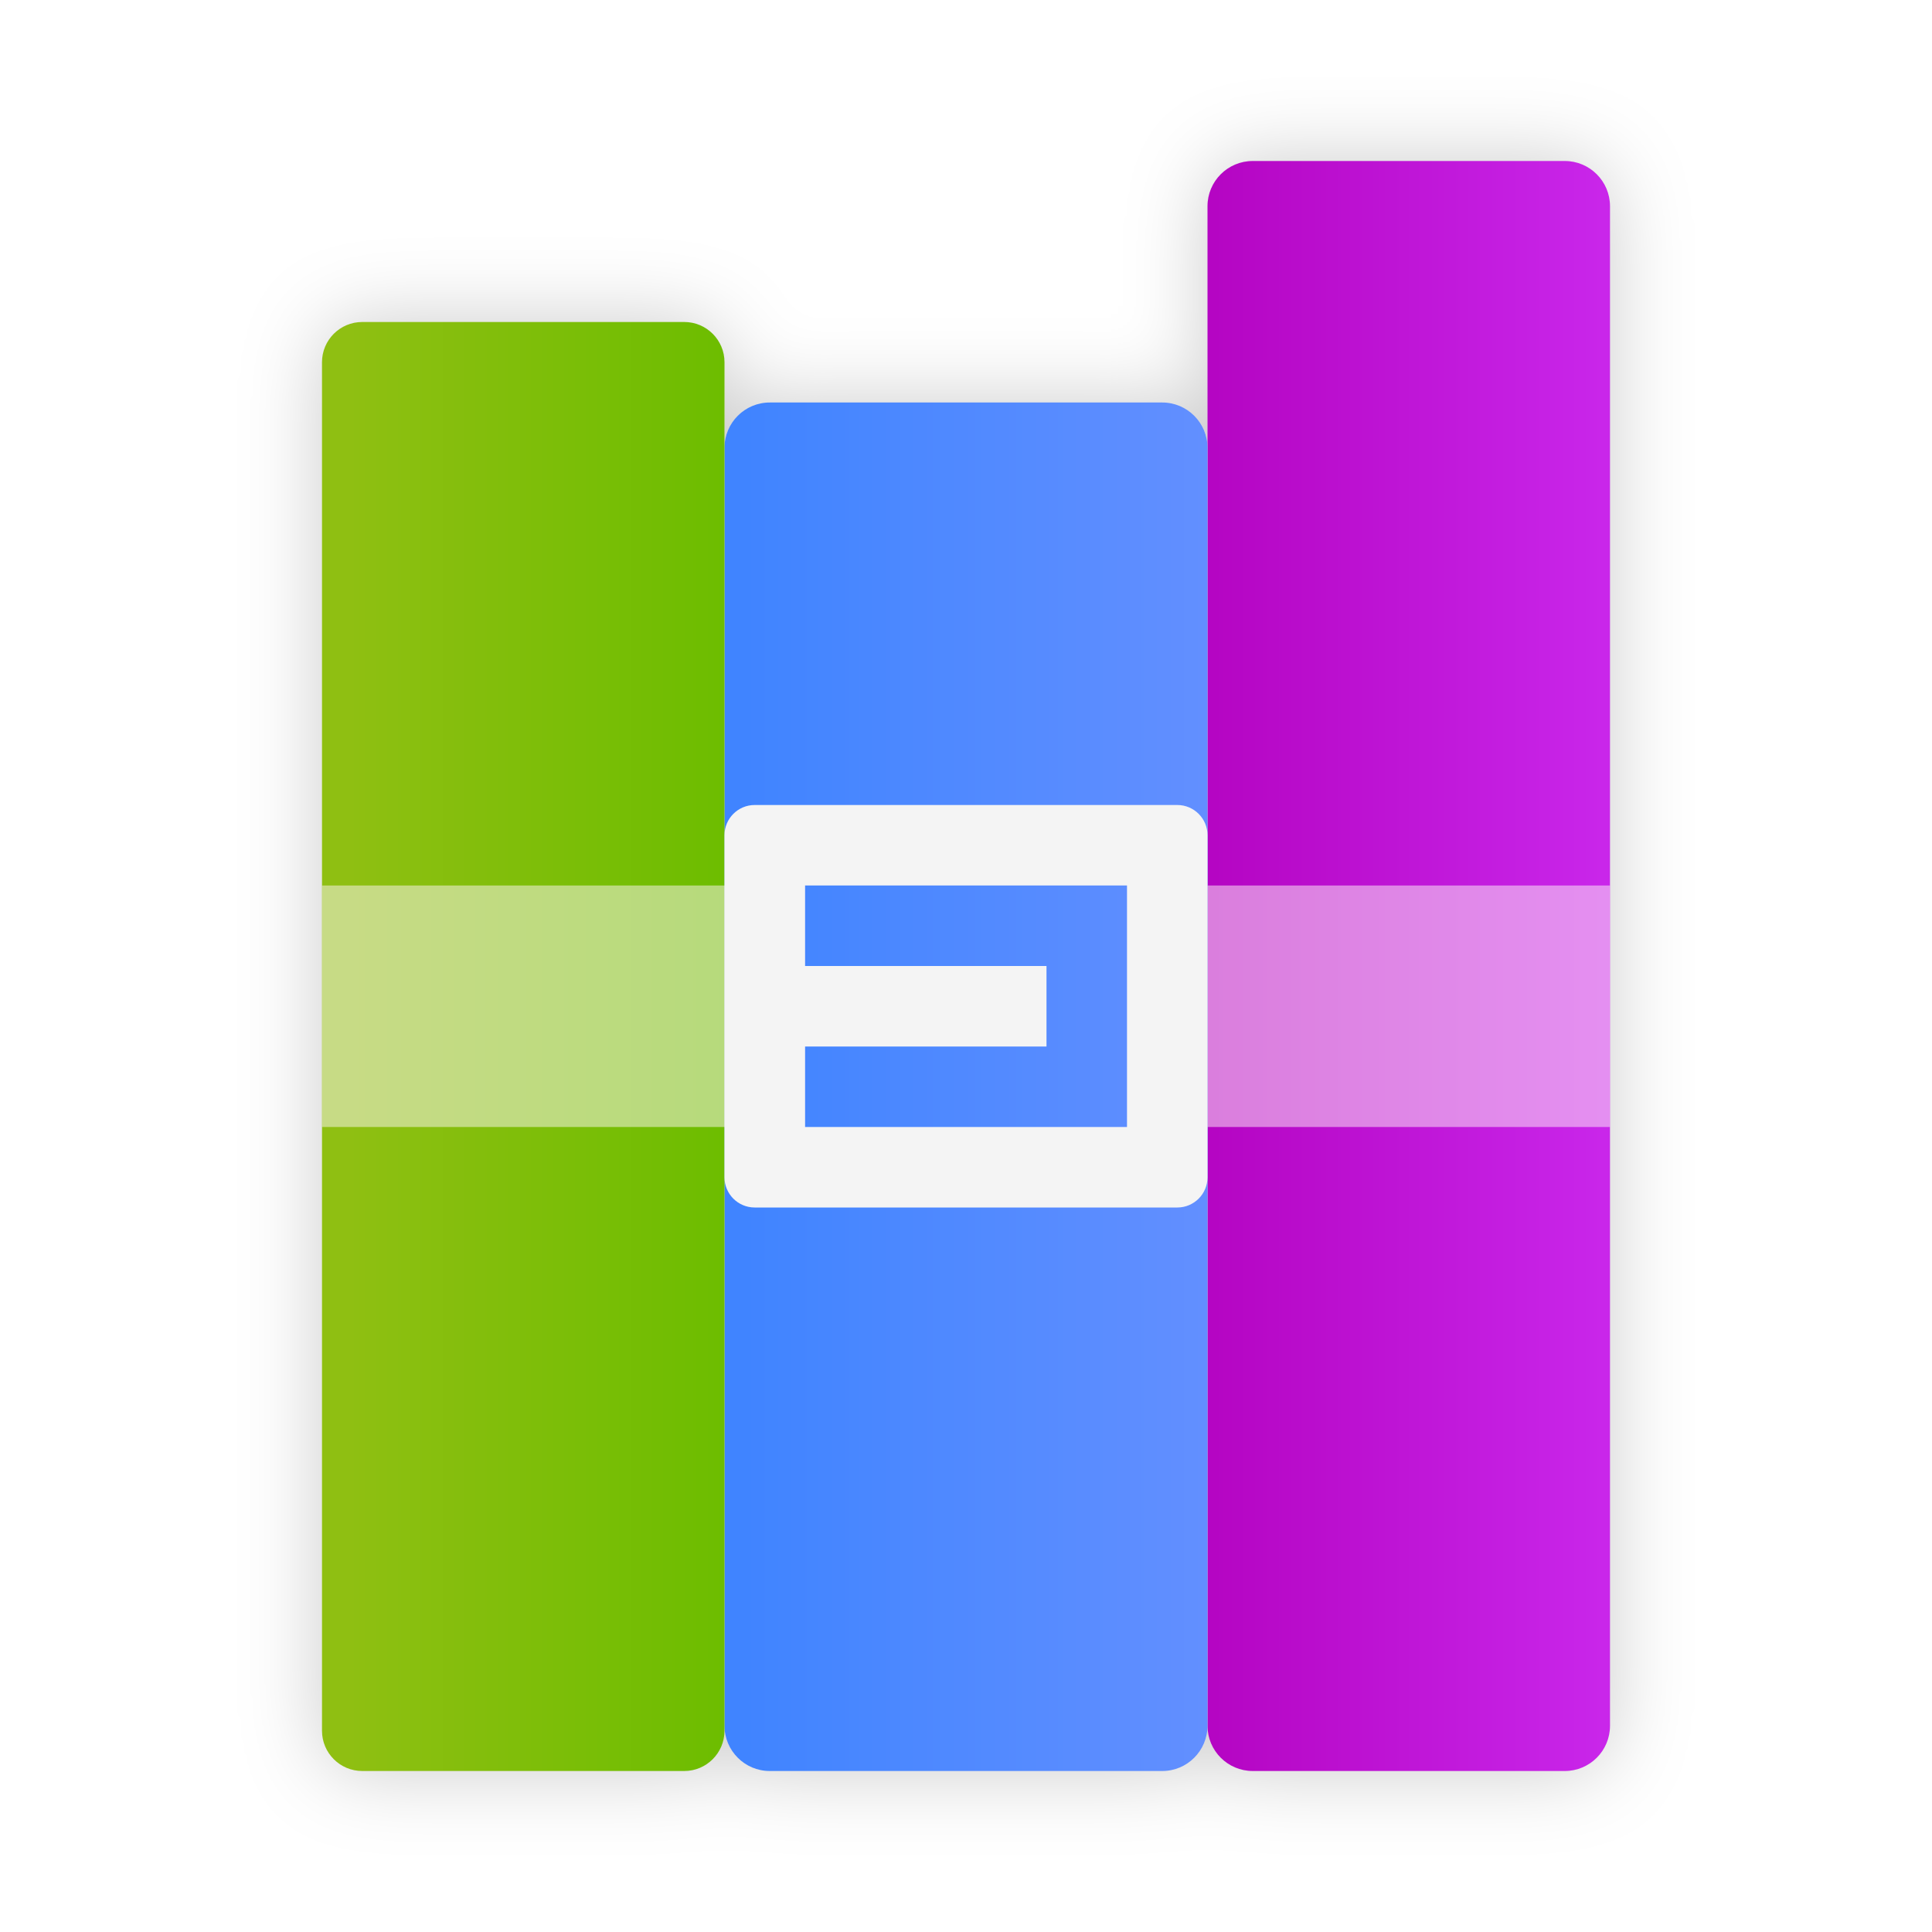
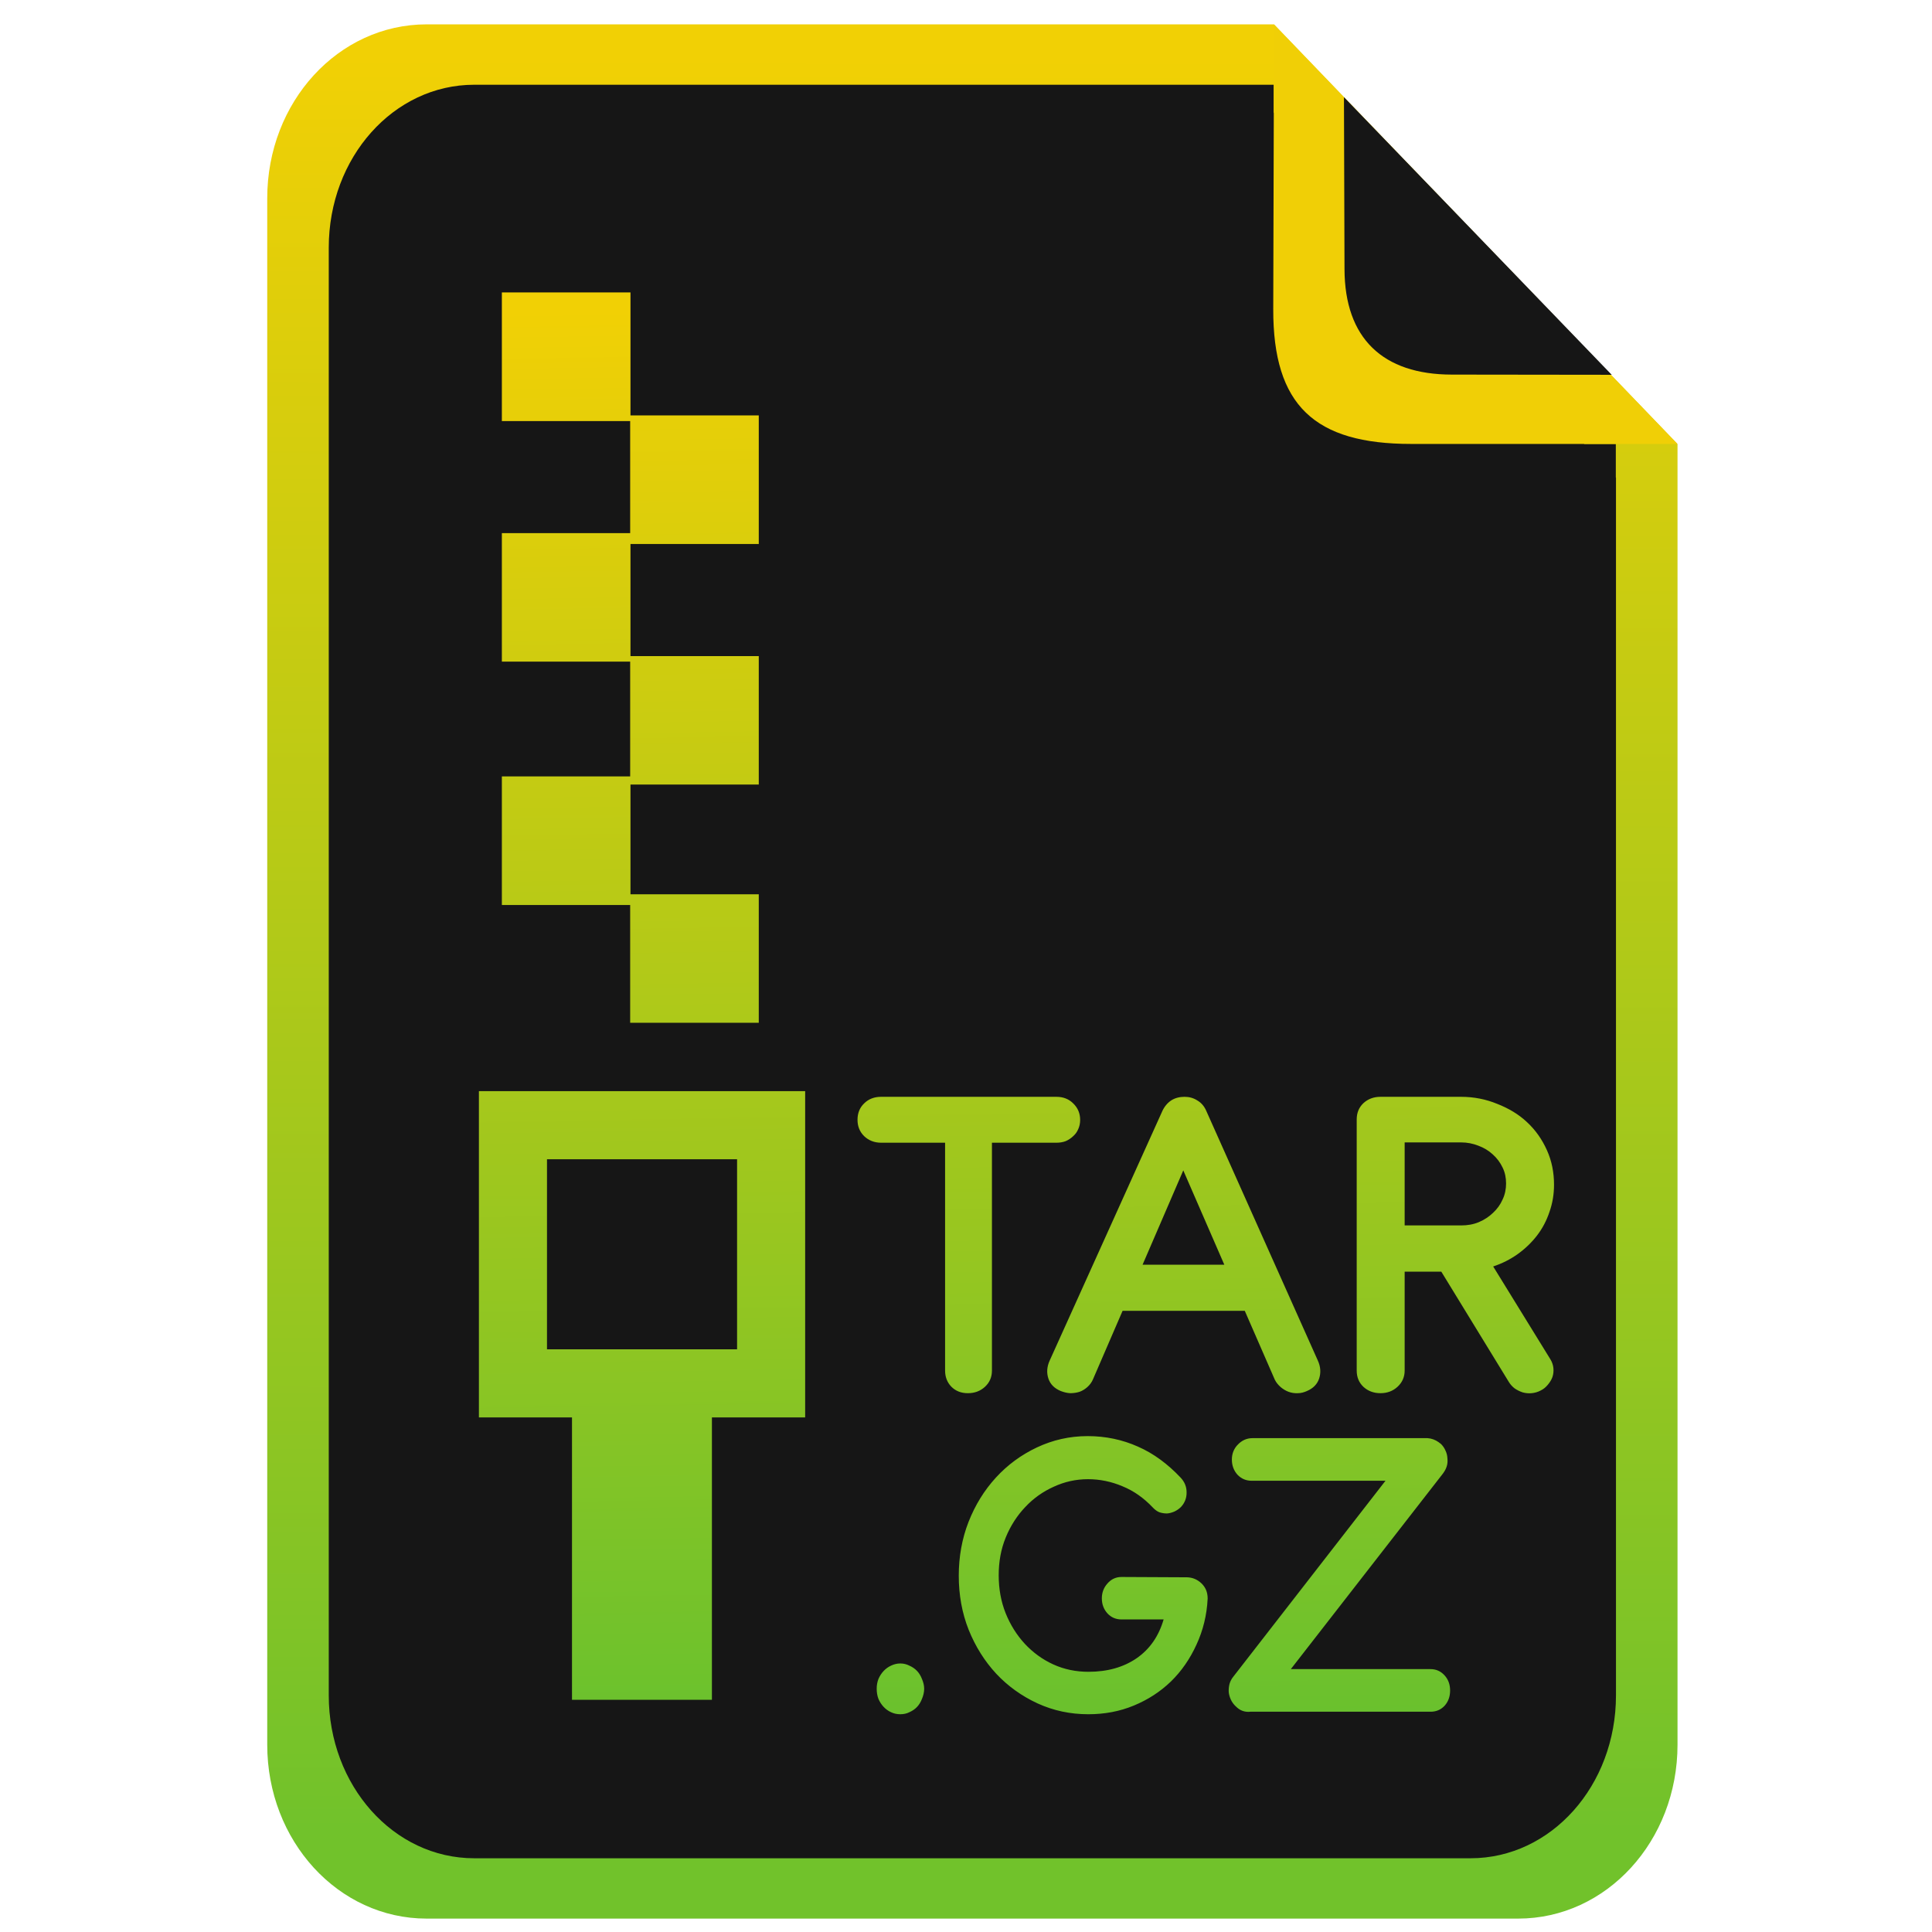
- <svg xmlns="http://www.w3.org/2000/svg" xmlns:xlink="http://www.w3.org/1999/xlink" width="24px" height="24px" viewBox="0 0 24 24" version="1.1">
-   <defs>
-     <path d="M5.25,4.062 C5.25,3.752 5.502,3.5 5.812,3.5 L10.688,3.5 C10.998,3.5 11.25,3.752 11.25,4.062 L11.25,1.062 C11.25,0.752 11.502,0.5 11.812,0.5 L15.688,0.5 C15.998,0.5 16.25,0.752 16.25,1.062 L16.25,19.938 C16.25,20.248 15.998,20.5 15.688,20.5 L11.812,20.5 C11.502,20.5 11.25,20.248 11.25,19.938 C11.25,20.248 10.998,20.5 10.688,20.5 L5.812,20.5 C5.502,20.5 5.25,20.248 5.25,19.938 L5.25,20 C5.25,20.276 5.026,20.5 4.75,20.5 L0.75,20.5 C0.474,20.5 0.25,20.276 0.25,20 L0.25,3 C0.25,2.724 0.474,2.5 0.75,2.5 L4.75,2.5 C5.026,2.5 5.25,2.724 5.25,3 L5.25,4.062 Z" id="path-1" />
-     <filter x="-9.4%" y="-7.5%" width="118.8%" height="115.0%" filterUnits="objectBoundingBox" id="filter-2">
-       <feOffset dx="0" dy="0" in="SourceAlpha" result="shadowOffsetOuter1" />
-       <feGaussianBlur stdDeviation="0.5" in="shadowOffsetOuter1" result="shadowBlurOuter1" />
-       <feComposite in="shadowBlurOuter1" in2="SourceAlpha" operator="out" result="shadowBlurOuter1" />
-       <feColorMatrix values="0 0 0 0 0   0 0 0 0 0   0 0 0 0 0  0 0 0 0.2 0" type="matrix" in="shadowBlurOuter1" />
-     </filter>
-     <linearGradient x1="98.475%" y1="48.475%" x2="1.525%" y2="48.475%" id="linearGradient-3">
-       <stop stop-color="#C926EA" offset="0%" />
-       <stop stop-color="#B505C3" offset="100%" />
+ <svg xmlns="http://www.w3.org/2000/svg" xmlns:xlink="http://www.w3.org/1999/xlink" version="1.1" id="svg1" width="24" height="24" viewBox="0 0 24 24" xml:space="preserve">
+   <defs id="defs1">
+     <linearGradient id="linearGradient6">
+       <stop style="stop-color:#f1d005;stop-opacity:1;" offset="0" id="stop6" />
+       <stop style="stop-color:#44bd39;stop-opacity:1;" offset="1" id="stop7" />
    </linearGradient>
-     <linearGradient x1="99.455%" y1="50.545%" x2="3.998%" y2="50.545%" id="linearGradient-4">
-       <stop stop-color="#628FFF" offset="0%" />
-       <stop stop-color="#4084FF" offset="100%" />
+     <linearGradient id="linearGradient159">
+       <stop style="stop-color:#f1d005;stop-opacity:1;" offset="0" id="stop159" />
+       <stop style="stop-color:#71c22b;stop-opacity:1;" offset="1" id="stop160" />
    </linearGradient>
-     <linearGradient x1="100%" y1="50%" x2="6.531%" y2="50%" id="linearGradient-5">
-       <stop stop-color="#6DBD00" offset="0%" />
-       <stop stop-color="#8FBF12" offset="100%" />
-     </linearGradient>
+     <linearGradient xlink:href="#linearGradient159" id="linearGradient160" x1="282.527" y1="17.848" x2="282.214" y2="479.753" gradientUnits="userSpaceOnUse" />
+     <linearGradient xlink:href="#linearGradient6" id="linearGradient7" x1="270.511" y1="81.918" x2="278.03" y2="553.344" gradientUnits="userSpaceOnUse" />
  </defs>
-   <g id="application-x-tar" stroke="none" stroke-width="1" fill="none" fill-rule="evenodd">
-     <g id="Group" transform="translate(3.75, 1.5)">
-       <g id="Combined-Shape">
-         <use fill="black" fill-opacity="1" filter="url(#filter-2)" xlink:href="#path-1" />
-         <use fill-opacity="0.1" fill="#000000" fill-rule="evenodd" xlink:href="#path-1" />
-       </g>
-       <rect id="Rectangle-43" fill="url(#linearGradient-3)" x="11.25" y="0.5" width="5" height="20" rx="0.562" />
-       <path d="M11.25,4.062 L11.25,19.938 C11.25,20.248 10.998,20.5 10.688,20.5 L5.812,20.5 C5.502,20.5 5.25,20.248 5.25,19.938 L5.25,4.062 C5.25,3.752 5.502,3.5 5.812,3.5 L10.688,3.5 C10.998,3.5 11.25,3.752 11.25,4.062 Z" id="Rectangle-43" fill="url(#linearGradient-4)" />
-       <rect id="Rectangle-5" fill="url(#linearGradient-5)" x="0.25" y="2.5" width="5" height="18" rx="0.5" />
-       <path d="M6.25,9.5 L6.25,12.5 L0.25,12.5 L0.25,9.5 L6.25,9.5 Z M11.25,9.5 L16.25,9.5 L16.25,12.5 L11.25,12.5 L11.25,9.5 Z" id="Combined-Shape" fill-opacity="0.5" fill="#FFF8F8" />
-       <path d="M5.625,8.5 L10.875,8.5 C11.082,8.5 11.25,8.668 11.25,8.875 L11.25,13.125 C11.25,13.332 11.082,13.5 10.875,13.5 L5.625,13.5 C5.418,13.5 5.25,13.332 5.25,13.125 L5.25,8.875 C5.25,8.668 5.418,8.5 5.625,8.5 Z M6.25,9.5 L6.25,12.5 L10.25,12.5 L10.25,9.5 L6.25,9.5 Z M6.25,10.5 L9.25,10.5 L9.25,11.5 L6.25,11.5 L6.25,10.5 Z" id="Combined-Shape" fill="#F4F4F4" />
-     </g>
+   <g id="layer1" transform="matrix(0.04770193,0,0,0.04770193,-0.9309345,-0.1436683)" style="stroke-width:20.964">
+     <path id="rect1" style="fill:url(#linearGradient160);fill-opacity:1;stroke-width:20.963;opacity:1;stroke:#000000;stroke-opacity:0;fill-rule:nonzero" d="m 130.617,9.354 c -22.996,0 -41.509,20.201 -41.509,45.293 V 457.354 c 0,25.092 18.513,45.293 41.509,45.293 h 284.243 c 22.996,0 41.509,-20.201 41.509,-45.293 V 118.668 L 351.307,9.354 Z" />
+     <path id="path1" style="display:inline;fill:#161616;fill-opacity:1;stroke-width:20.963" d="M 143.004 25.081 C 122.013 25.081 105.13 44.007 105.13 67.499 L 105.13 444.515 C 105.13 468.007 122.013 486.933 143.004 486.933 L 402.468 486.933 C 423.459 486.933 440.342 468.007 440.342 444.515 L 440.342 127.401 L 440.301 127.36 L 440.301 118.639 L 432.112 118.639 L 351.206 32.287 L 351.206 25.081 L 344.45 25.081 L 331.307 25.081 L 143.004 25.081 z " />
+     <path id="rect2" style="display:inline;fill:#f0cf06;fill-opacity:1;stroke-width:20.963;opacity:1;stroke:#000000;stroke-opacity:0;fill-rule:nonzero" d="m 456.369,118.619 -0.004,-0.002 L 351.295,9.424 351.091,83.526 c -0.069,25.092 10.802,35.093 35.894,35.093 z" />
+     <path id="rect3" style="fill:#161616;fill-opacity:1;stroke-width:20.964" d="m 369.504,28.314 0.144,44.812 c 0.058,17.97 9.957,27.414 27.927,27.437 l 41.656,0.052 z" />
+   </g>
+   <g id="layer2" transform="matrix(0.04770193,0,0,0.04770193,-0.1324734,-0.1436683)" style="stroke-width:20.964;fill-opacity:1;fill:url(#linearGradient7)">
+     <path id="rect18" style="fill:url(#linearGradient7);fill-opacity:1;stroke-width:20.964;opacity:1;stroke:#000000;stroke-opacity:0;fill-rule:nonzero" d="M 133.471 79.168 L 133.471 112.661 L 166.882 112.661 L 166.882 141.854 L 133.471 141.854 L 133.471 175.306 L 166.882 175.306 L 166.882 205.195 L 133.471 205.195 L 133.471 238.688 L 166.882 238.688 L 166.882 269.355 L 200.375 269.355 L 200.375 235.903 L 166.964 235.903 L 166.964 207.324 L 200.375 207.324 L 200.375 173.873 L 166.964 173.873 L 166.964 144.679 L 200.375 144.679 L 200.375 111.187 L 166.964 111.187 L 166.964 79.168 L 133.471 79.168 z M 127.494 287.166 L 127.494 372.125 L 151.733 372.125 L 151.733 445.661 L 188.173 445.661 L 188.173 372.125 L 212.453 372.125 L 212.453 287.166 L 127.494 287.166 z M 232.229 288.64 C 230.473 288.64 228.978 289.193 227.807 290.359 C 226.637 291.485 226.088 292.929 226.088 294.618 C 226.088 296.306 226.637 297.71 227.807 298.876 C 228.978 300.001 230.473 300.595 232.229 300.595 L 248.894 300.595 L 248.894 359.924 C 248.894 361.612 249.444 363.015 250.531 364.141 C 251.66 365.267 253.075 365.82 254.831 365.82 C 256.587 365.82 258.081 365.267 259.294 364.141 C 260.506 363.016 261.095 361.612 261.095 359.924 L 261.095 300.595 L 277.882 300.595 C 278.76 300.595 279.545 300.466 280.298 300.186 C 281.051 299.864 281.72 299.398 282.263 298.876 C 282.849 298.353 283.281 297.757 283.574 297.033 C 283.908 296.309 284.065 295.503 284.065 294.658 C 284.065 292.97 283.476 291.525 282.263 290.359 C 281.092 289.193 279.638 288.64 277.882 288.64 L 232.229 288.64 z M 311.252 288.64 C 309.956 288.64 308.775 288.938 307.772 289.581 C 306.81 290.225 306.022 291.159 305.479 292.325 L 276.122 357.344 C 275.411 358.912 275.293 360.484 275.794 362.012 C 276.296 363.5 277.357 364.563 278.988 365.247 C 279.824 365.568 280.649 365.78 281.485 365.82 C 282.363 365.82 283.189 365.693 283.942 365.451 C 284.695 365.17 285.363 364.745 285.948 364.223 C 286.575 363.66 287.088 362.98 287.422 362.176 L 295.12 344.365 L 326.934 344.365 L 334.754 362.299 C 335.13 363.062 335.642 363.66 336.269 364.223 C 336.896 364.746 337.563 365.17 338.316 365.451 C 339.069 365.733 339.896 365.86 340.732 365.82 C 341.568 365.82 342.353 365.607 343.148 365.247 C 344.736 364.563 345.799 363.5 346.3 362.012 C 346.802 360.484 346.684 358.912 345.973 357.344 L 316.902 292.284 C 316.401 291.118 315.614 290.184 314.568 289.581 C 313.565 288.938 312.464 288.64 311.252 288.64 z M 362.269 288.64 C 360.513 288.64 359.018 289.193 357.806 290.318 C 356.635 291.444 356.086 292.847 356.086 294.536 L 356.086 359.924 C 356.086 361.612 356.635 363.015 357.806 364.141 C 359.018 365.267 360.513 365.82 362.269 365.82 C 364.024 365.82 365.519 365.267 366.732 364.141 C 367.944 363.016 368.574 361.612 368.574 359.924 L 368.574 334.17 L 378.114 334.17 L 395.638 362.79 C 396.056 363.514 396.608 364.109 397.235 364.591 C 397.904 365.034 398.571 365.374 399.323 365.615 C 400.076 365.816 400.863 365.901 401.657 365.82 C 402.452 365.738 403.238 365.526 403.991 365.124 C 404.743 364.762 405.332 364.253 405.833 363.65 C 406.377 363.006 406.811 362.326 407.062 361.603 C 407.312 360.839 407.39 360.072 407.307 359.269 C 407.224 358.465 406.948 357.658 406.488 356.935 L 391.626 332.819 C 393.925 332.055 396.049 330.992 397.972 329.625 C 399.937 328.218 401.628 326.602 403.049 324.753 C 404.471 322.903 405.531 320.862 406.284 318.611 C 407.078 316.36 407.471 314.02 407.471 311.528 C 407.471 308.352 406.883 305.335 405.629 302.561 C 404.374 299.747 402.645 297.282 400.429 295.232 C 398.255 293.181 395.659 291.648 392.69 290.482 C 389.764 289.276 386.618 288.64 383.273 288.64 L 362.269 288.64 z M 368.574 300.514 L 383.273 300.514 C 384.862 300.514 386.355 300.811 387.777 301.373 C 389.198 301.896 390.458 302.66 391.503 303.625 C 392.59 304.59 393.455 305.738 394.082 307.065 C 394.709 308.351 394.983 309.712 394.983 311.2 C 394.983 312.647 394.709 314.05 394.082 315.376 C 393.497 316.703 392.672 317.852 391.585 318.857 C 390.539 319.862 389.321 320.669 387.9 321.272 C 386.478 321.875 384.903 322.132 383.314 322.132 L 368.574 322.132 L 368.574 300.514 z M 145.223 304.895 L 194.724 304.895 L 194.724 354.396 L 145.223 354.396 L 145.223 304.895 z M 310.924 307.802 L 321.611 332.368 L 300.32 332.368 L 310.924 307.802 z M 286.03 376.998 C 281.307 376.998 276.903 378.016 272.805 379.946 C 268.707 381.875 265.14 384.505 262.119 387.807 C 259.097 391.109 256.731 394.938 254.994 399.353 C 253.293 403.732 252.456 408.421 252.456 413.356 C 252.456 418.365 253.299 423.063 255.035 427.441 C 256.806 431.819 259.179 435.599 262.201 438.865 C 265.257 442.13 268.871 444.711 272.969 446.603 C 277.102 448.495 281.506 449.428 286.194 449.428 C 290.396 449.428 294.346 448.697 298.027 447.176 C 301.708 445.655 304.912 443.583 307.69 440.912 C 310.468 438.203 312.697 434.963 314.364 431.29 C 316.065 427.616 317.062 423.634 317.271 419.293 C 317.271 417.661 316.716 416.364 315.674 415.362 C 314.632 414.361 313.366 413.803 311.907 413.766 L 294.833 413.684 C 293.375 413.684 292.162 414.249 291.189 415.362 C 290.217 416.438 289.715 417.731 289.715 419.252 C 289.715 420.81 290.216 422.107 291.189 423.183 C 292.162 424.222 293.375 424.739 294.833 424.739 L 305.806 424.739 C 304.521 429.117 302.202 432.477 298.764 434.852 C 295.361 437.19 291.166 438.373 286.235 438.373 C 282.971 438.373 279.911 437.747 277.063 436.449 C 274.216 435.15 271.771 433.348 269.652 431.085 C 267.569 428.822 265.873 426.144 264.657 423.101 C 263.442 420.058 262.856 416.758 262.856 413.233 C 262.856 409.671 263.448 406.408 264.698 403.366 C 265.948 400.323 267.657 397.69 269.775 395.463 C 271.894 393.2 274.373 391.443 277.186 390.182 C 279.999 388.883 282.952 388.216 286.112 388.216 C 289.168 388.216 292.197 388.835 295.079 390.059 C 297.996 391.246 300.579 393.059 302.94 395.545 C 303.461 396.102 304.035 396.555 304.66 396.815 C 305.32 397.036 306.006 397.142 306.666 397.142 C 307.326 397.104 307.965 396.91 308.591 396.651 C 309.216 396.354 309.789 395.983 310.31 395.463 C 311.317 394.387 311.819 393.099 311.784 391.615 C 311.784 390.13 311.235 388.883 310.228 387.807 C 306.86 384.245 303.196 381.522 299.132 379.741 C 295.069 377.923 290.684 376.998 286.03 376.998 z M 328.899 377.53 C 328.17 377.53 327.47 377.685 326.811 377.98 C 326.186 378.277 325.618 378.689 325.132 379.209 C 324.646 379.691 324.263 380.26 323.986 380.928 C 323.708 381.596 323.576 382.319 323.576 383.098 C 323.576 384.656 324.078 385.994 325.05 387.07 C 326.057 388.109 327.277 388.626 328.735 388.626 L 363.579 388.626 L 323.986 439.601 C 323.499 440.195 323.17 440.821 322.962 441.526 C 322.79 442.231 322.722 442.95 322.757 443.655 C 322.826 444.323 323.019 444.993 323.33 445.661 C 323.643 446.329 324.079 446.898 324.6 447.381 C 325.156 447.938 325.742 448.345 326.401 448.568 C 327.061 448.79 327.713 448.847 328.408 448.773 L 375.33 448.773 C 376.788 448.773 378.002 448.256 378.974 447.217 C 379.946 446.141 380.407 444.804 380.407 443.246 C 380.407 441.687 379.946 440.391 378.974 439.315 C 378.001 438.239 376.788 437.677 375.33 437.677 L 338.93 437.677 L 378.483 386.824 C 378.934 386.23 379.298 385.608 379.506 384.941 C 379.749 384.236 379.78 383.517 379.711 382.812 C 379.675 382.106 379.53 381.436 379.22 380.805 C 378.942 380.138 378.553 379.564 378.032 379.045 L 377.377 378.553 C 376.544 377.96 375.594 377.604 374.552 377.53 L 328.899 377.53 z M 237.225 436.203 C 236.391 436.203 235.573 436.406 234.809 436.776 C 234.079 437.111 233.44 437.575 232.884 438.168 C 232.329 438.762 231.88 439.44 231.533 440.257 C 231.221 441.073 231.083 441.905 231.083 442.795 C 231.083 443.686 231.222 444.599 231.533 445.416 C 231.881 446.232 232.329 446.91 232.884 447.504 C 233.44 448.098 234.079 448.562 234.809 448.896 C 235.573 449.267 236.391 449.428 237.225 449.428 C 238.093 449.428 238.87 449.267 239.599 448.896 C 240.363 448.562 241.05 448.098 241.606 447.504 C 242.161 446.91 242.562 446.232 242.875 445.416 C 243.222 444.599 243.448 443.686 243.448 442.795 C 243.448 441.905 243.222 441.073 242.875 440.257 C 242.562 439.44 242.162 438.762 241.606 438.168 C 241.05 437.575 240.363 437.11 239.599 436.776 C 238.87 436.405 238.093 436.203 237.225 436.203 z " />
  </g>
</svg>
